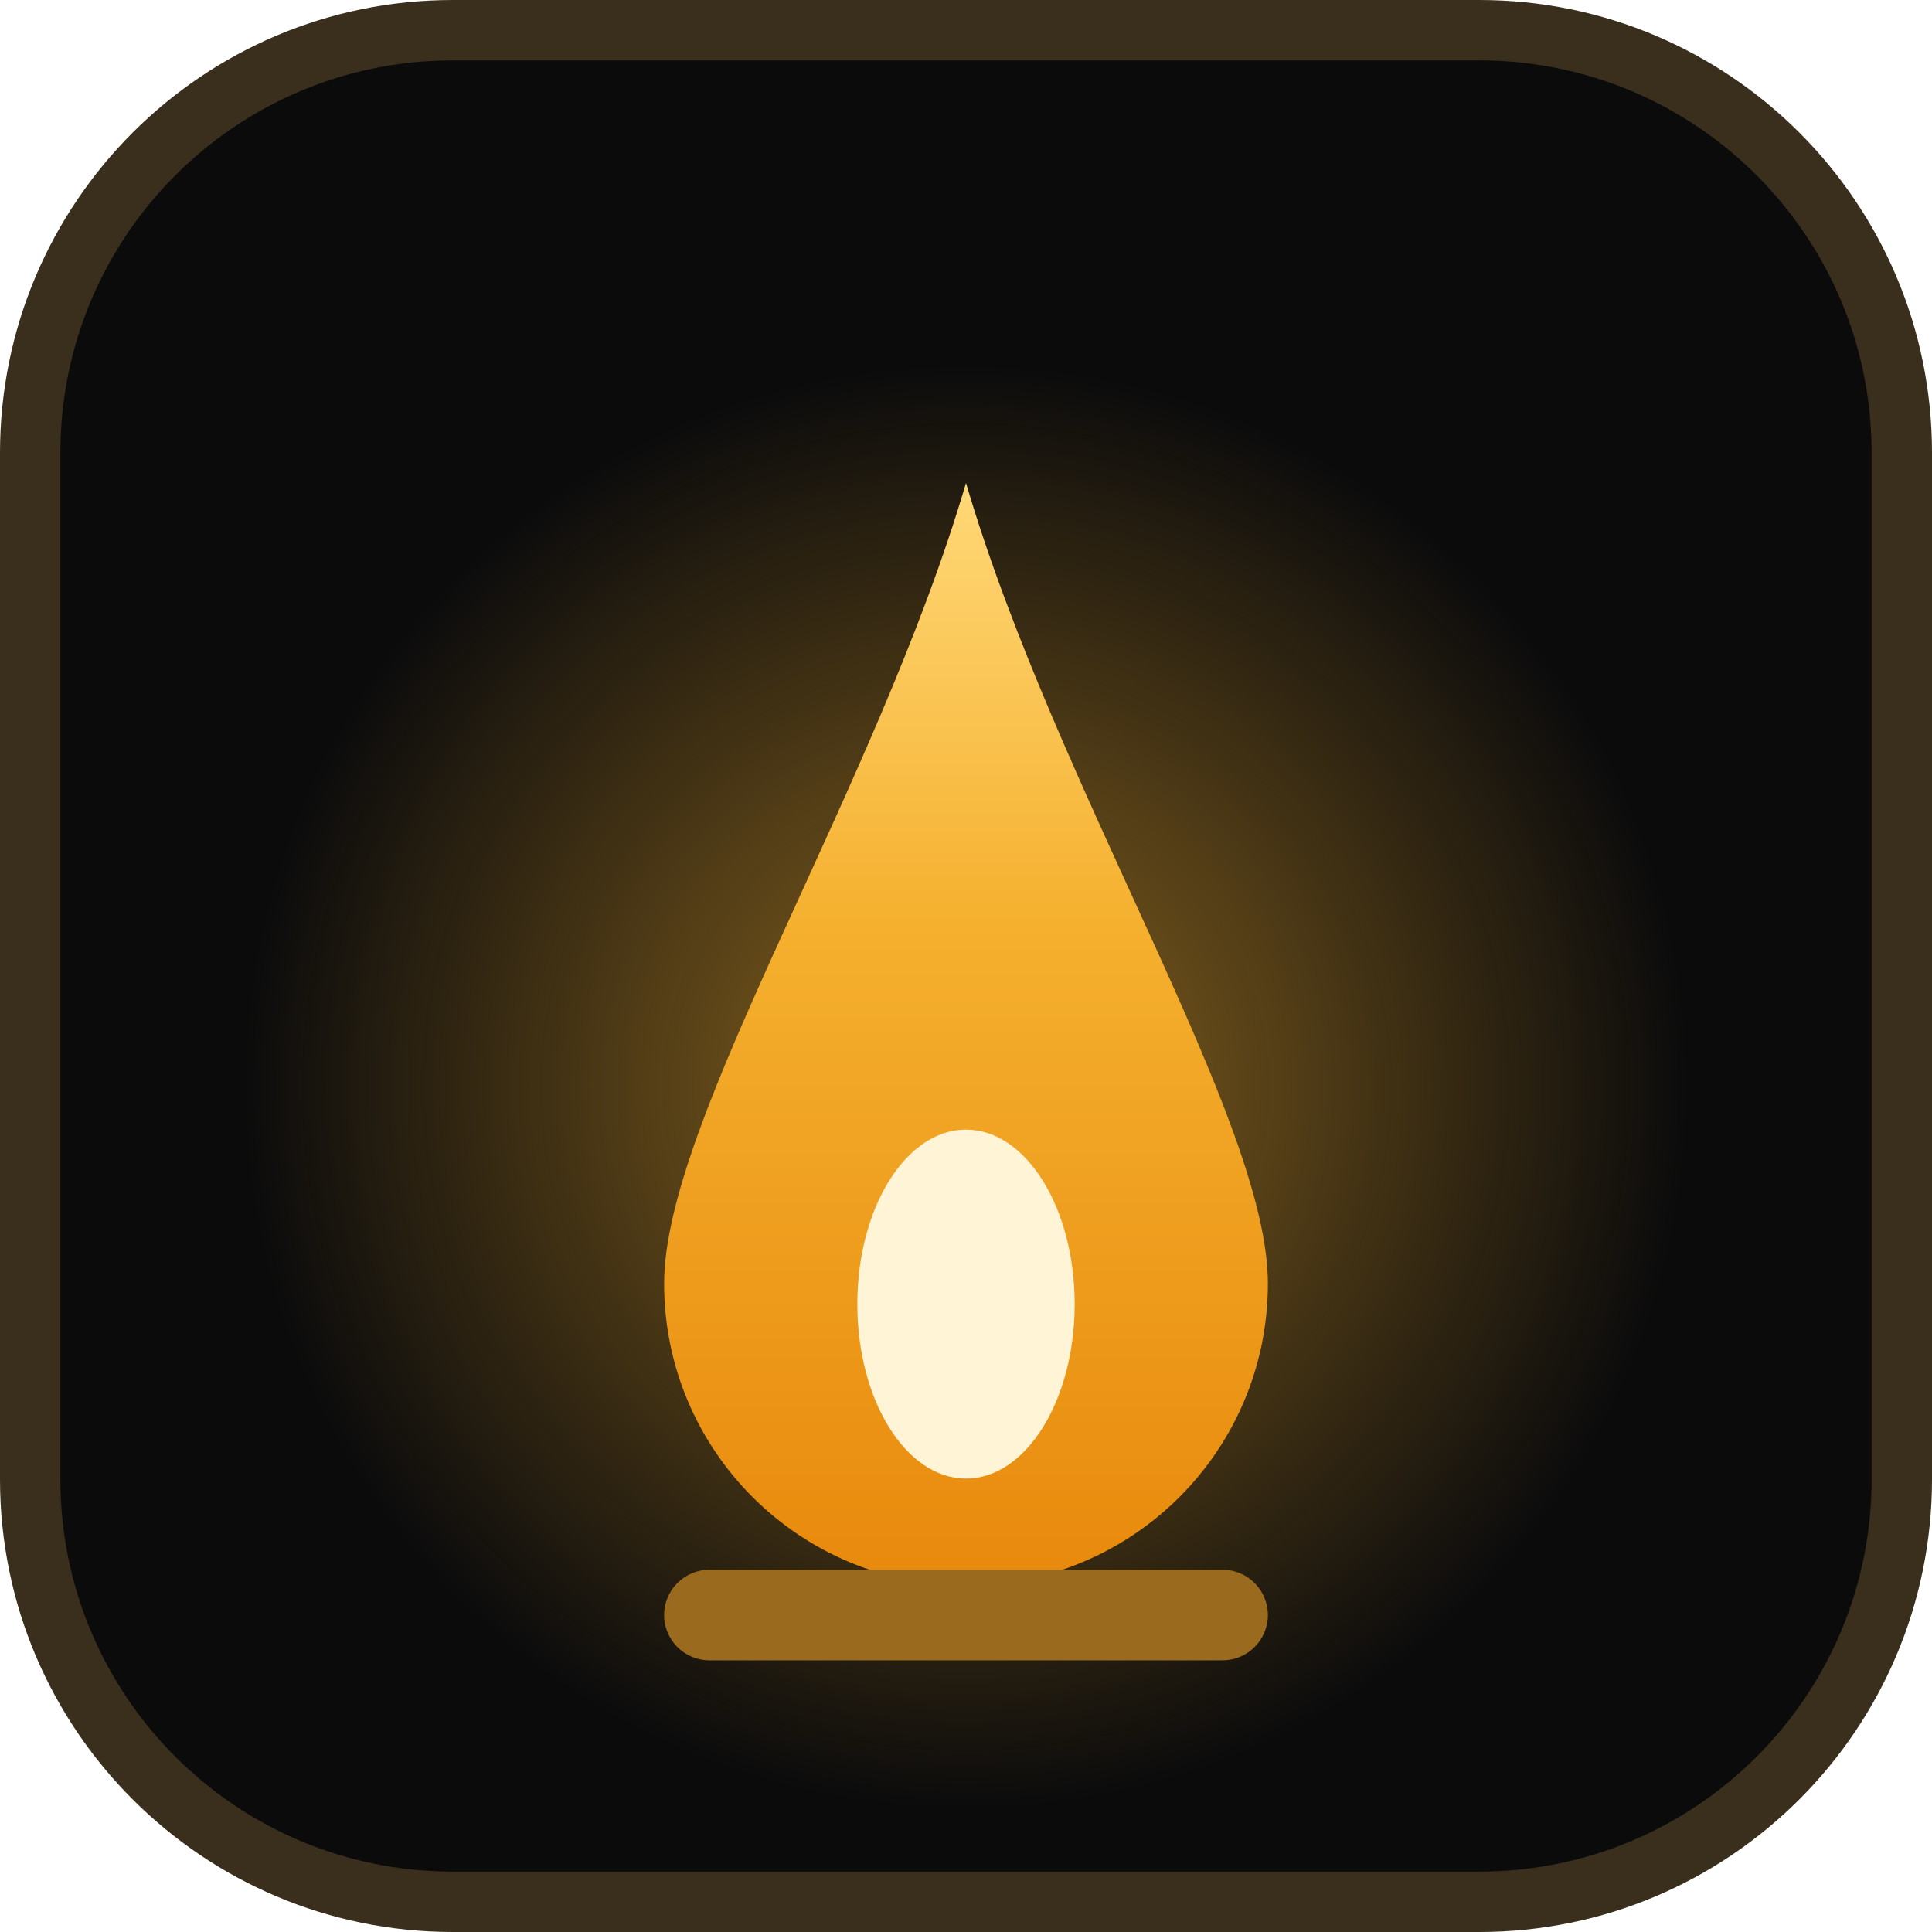
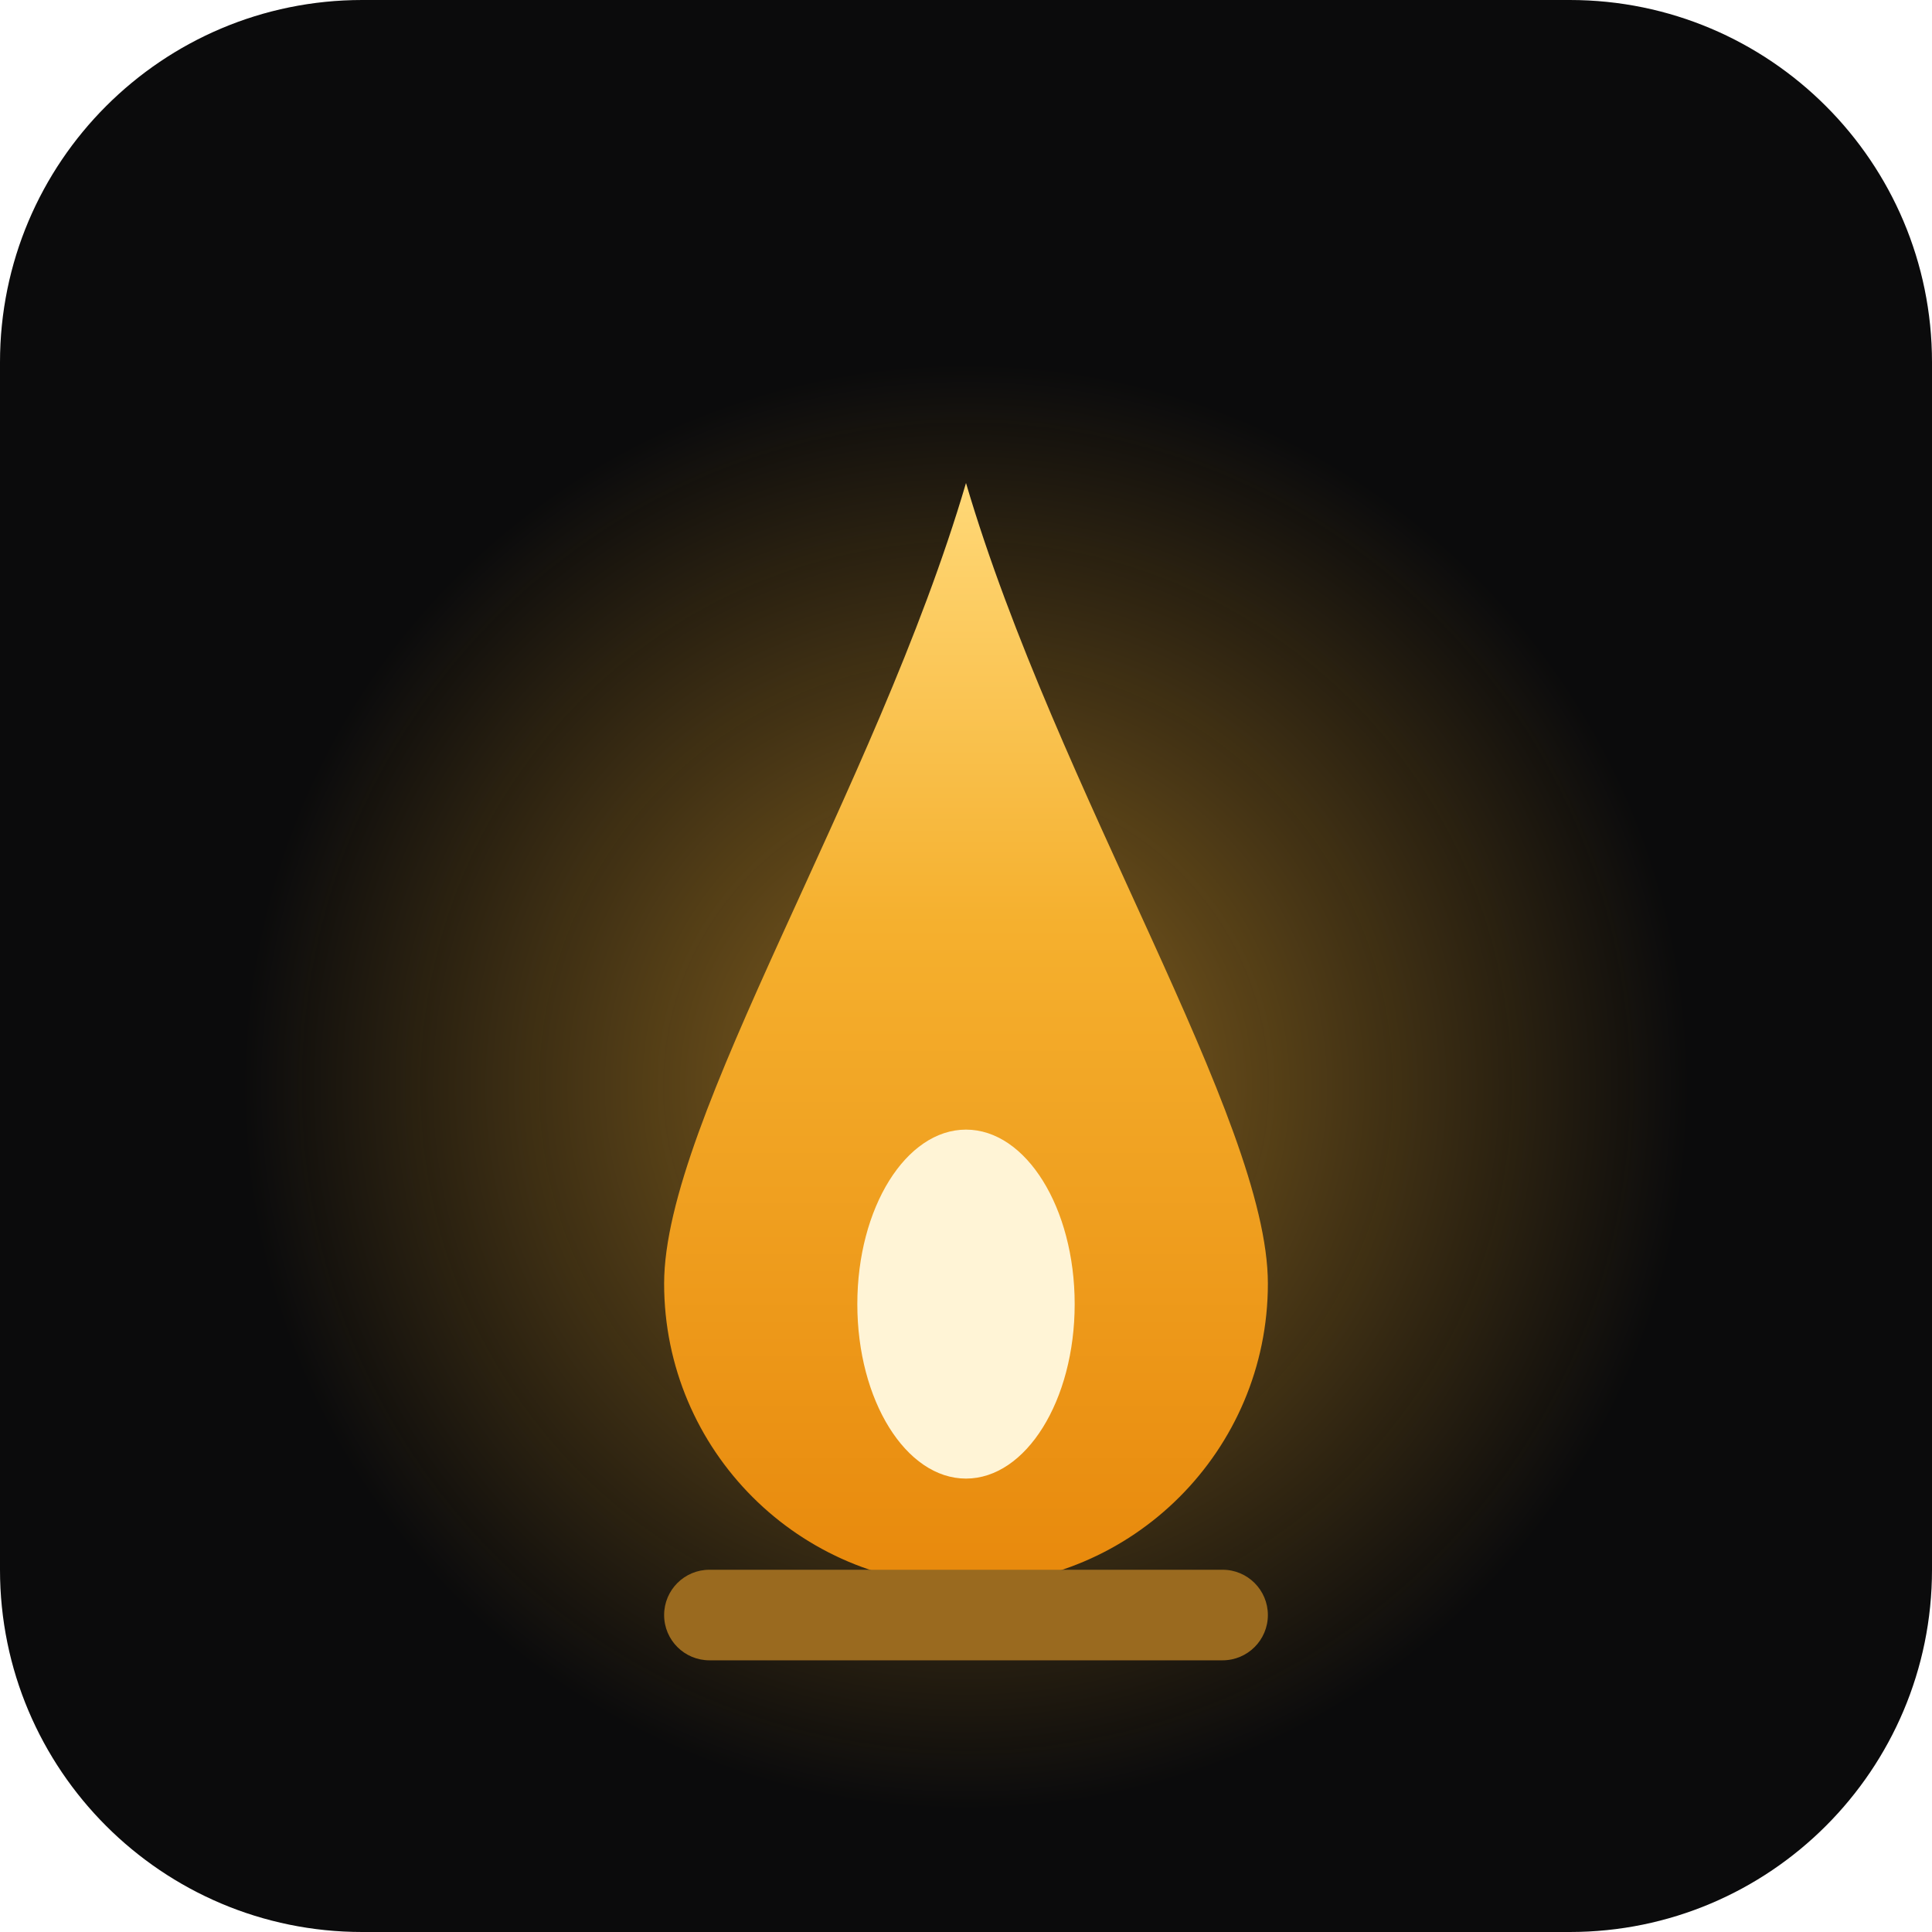
<svg xmlns="http://www.w3.org/2000/svg" viewBox="0 0 64 64">
  <defs>
    <linearGradient id="f" x1="0" y1="1" x2="0" y2="0">
      <stop offset="0" stop-color="#e8890c" />
      <stop offset=".6" stop-color="#f5b02e" />
      <stop offset="1" stop-color="#ffd877" />
    </linearGradient>
    <linearGradient id="b" x1="0" y1="0" x2="0" y2="1">
      <stop offset="0" stop-color="#d9a441" />
      <stop offset="1" stop-color="#9a6a1f" />
    </linearGradient>
    <radialGradient id="g" cx=".5" cy=".5" r=".5">
      <stop offset="0" stop-color="#f5b02e" stop-opacity=".55" />
      <stop offset="1" stop-color="#f5b02e" stop-opacity="0" />
    </radialGradient>
  </defs>
-   <rect x="1" y="1" width="62" height="62" rx="14" fill="#0b0b0c" stroke="#3a2f1c" stroke-width="2" />
+   <rect width="64" height="64" rx="12" fill="#0b0b0c" />
  <circle cx="32" cy="36" r="24" fill="url(#g)" />
  <path d="M32 16 C35.0 26.2 42.0 37.08 42.0 42.52 A10.0 10.0 0 0 1 22.0 42.52 C22.0 37.08 29.0 26.2 32 16Z" fill="url(#f)" />
  <ellipse cx="32" cy="43.2" rx="3.6" ry="5.78" fill="#fff4d6" />
  <rect x="22" y="52" width="20" height="3" rx="1.5" fill="#9a6a1f" />
</svg>
